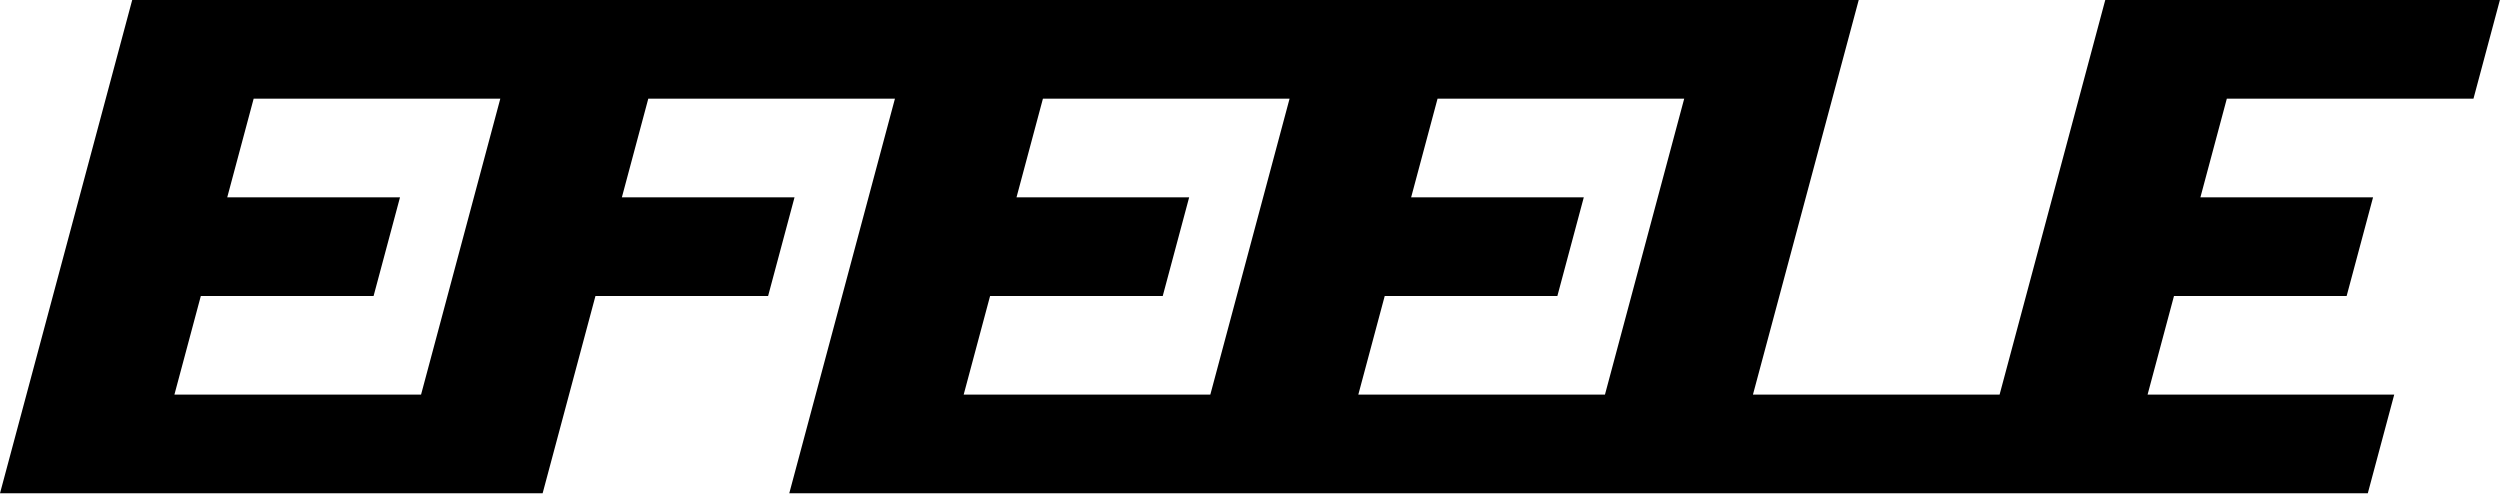
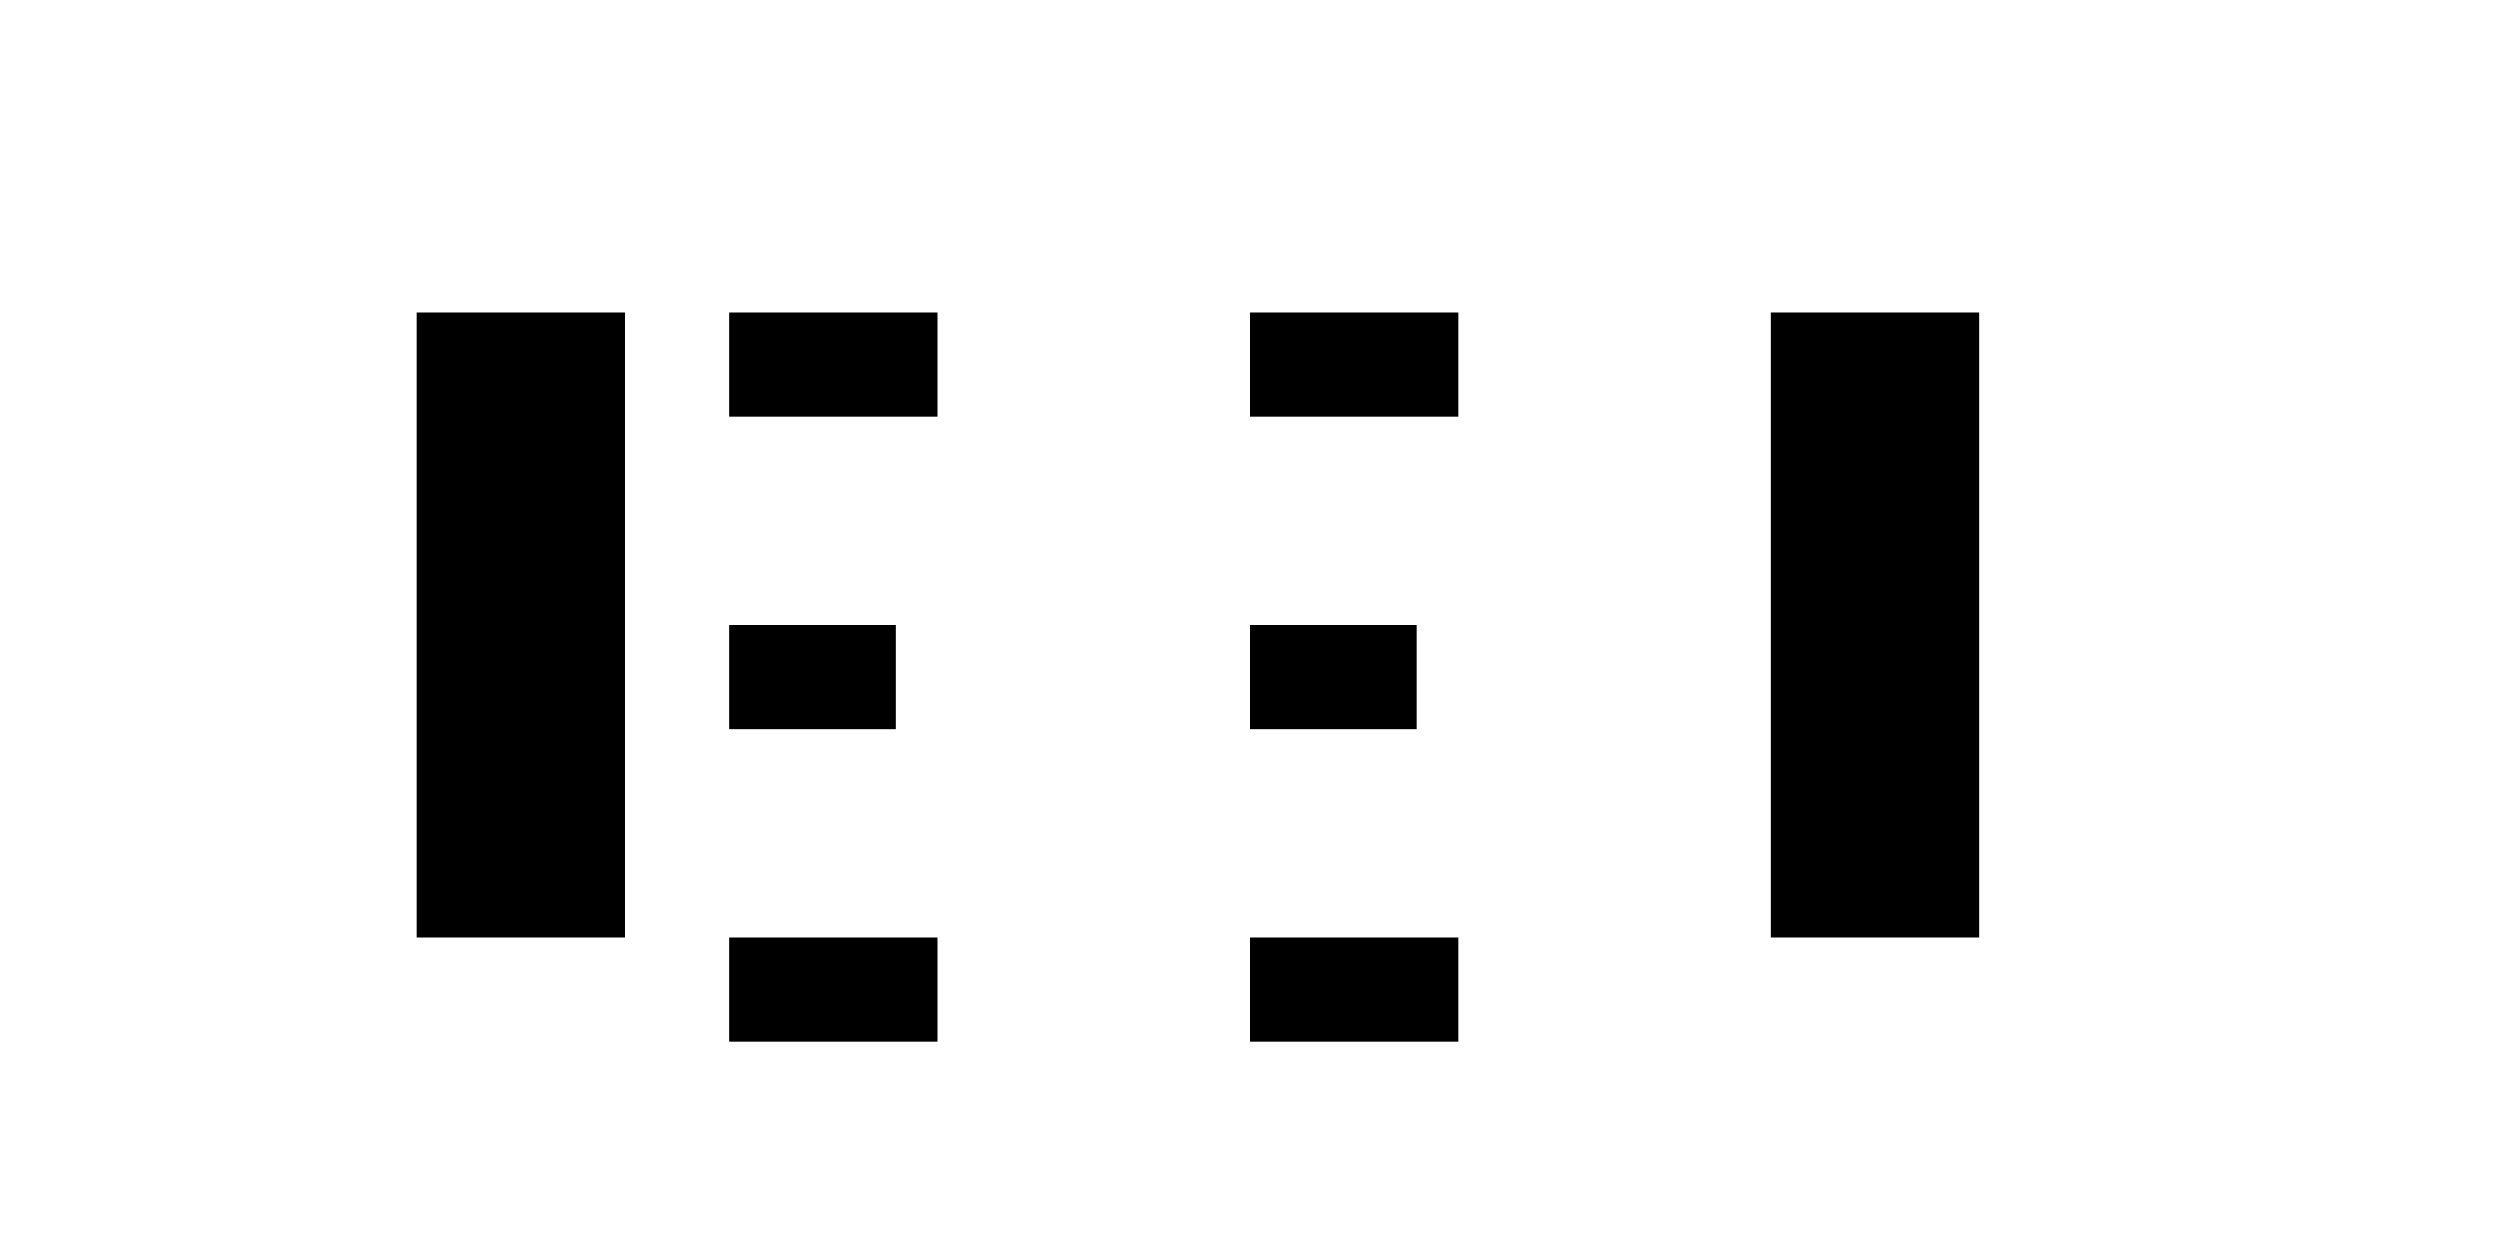
- <svg xmlns="http://www.w3.org/2000/svg" id="Capa_2" data-name="Capa 2" viewBox="0 0 228.06 45">
-   <g id="Capa_1-2" data-name="Capa 1">
-     <path d="M225.64,9l2.41-9h-36l-2.41,9h0l-7.23,27h-22.5L169.56,0H12.06L0,45h49.5l4.82-18h15.75l2.41-9h-15.75l2.41-9h22.5l-7.23,27h0l-2.41,9h144l2.41-9h-22.5l2.41-9h15.75l2.41-9h-15.75l2.41-9h22.5ZM43.23,18l-2.41,9h0l-2.41,9H15.91l2.41-9h15.76l2.41-9h-15.76l2.41-9h22.5l-2.41,9h0ZM110.41,36h-22.5l2.41-9h15.75l2.41-9h-15.75l2.41-9h22.5l-7.23,27h0ZM146.41,36h-22.5l2.41-9h15.75l2.41-9h-15.75l2.41-9h22.5l-7.23,27h0Z" />
-   </g>
+ <svg xmlns="http://www.w3.org/2000/svg" width="120" height="60" viewBox="0 0 120 60">
+   <path d="M20 15h10v30H20V15zm15 0h10v5H35v10h8v5h-8v10h10v5H35V15zm25 0h10v5H60v10h8v5h-8v10h10v5H60V15zm25 0h10v30H85V15z" fill="currentColor" />
</svg>
